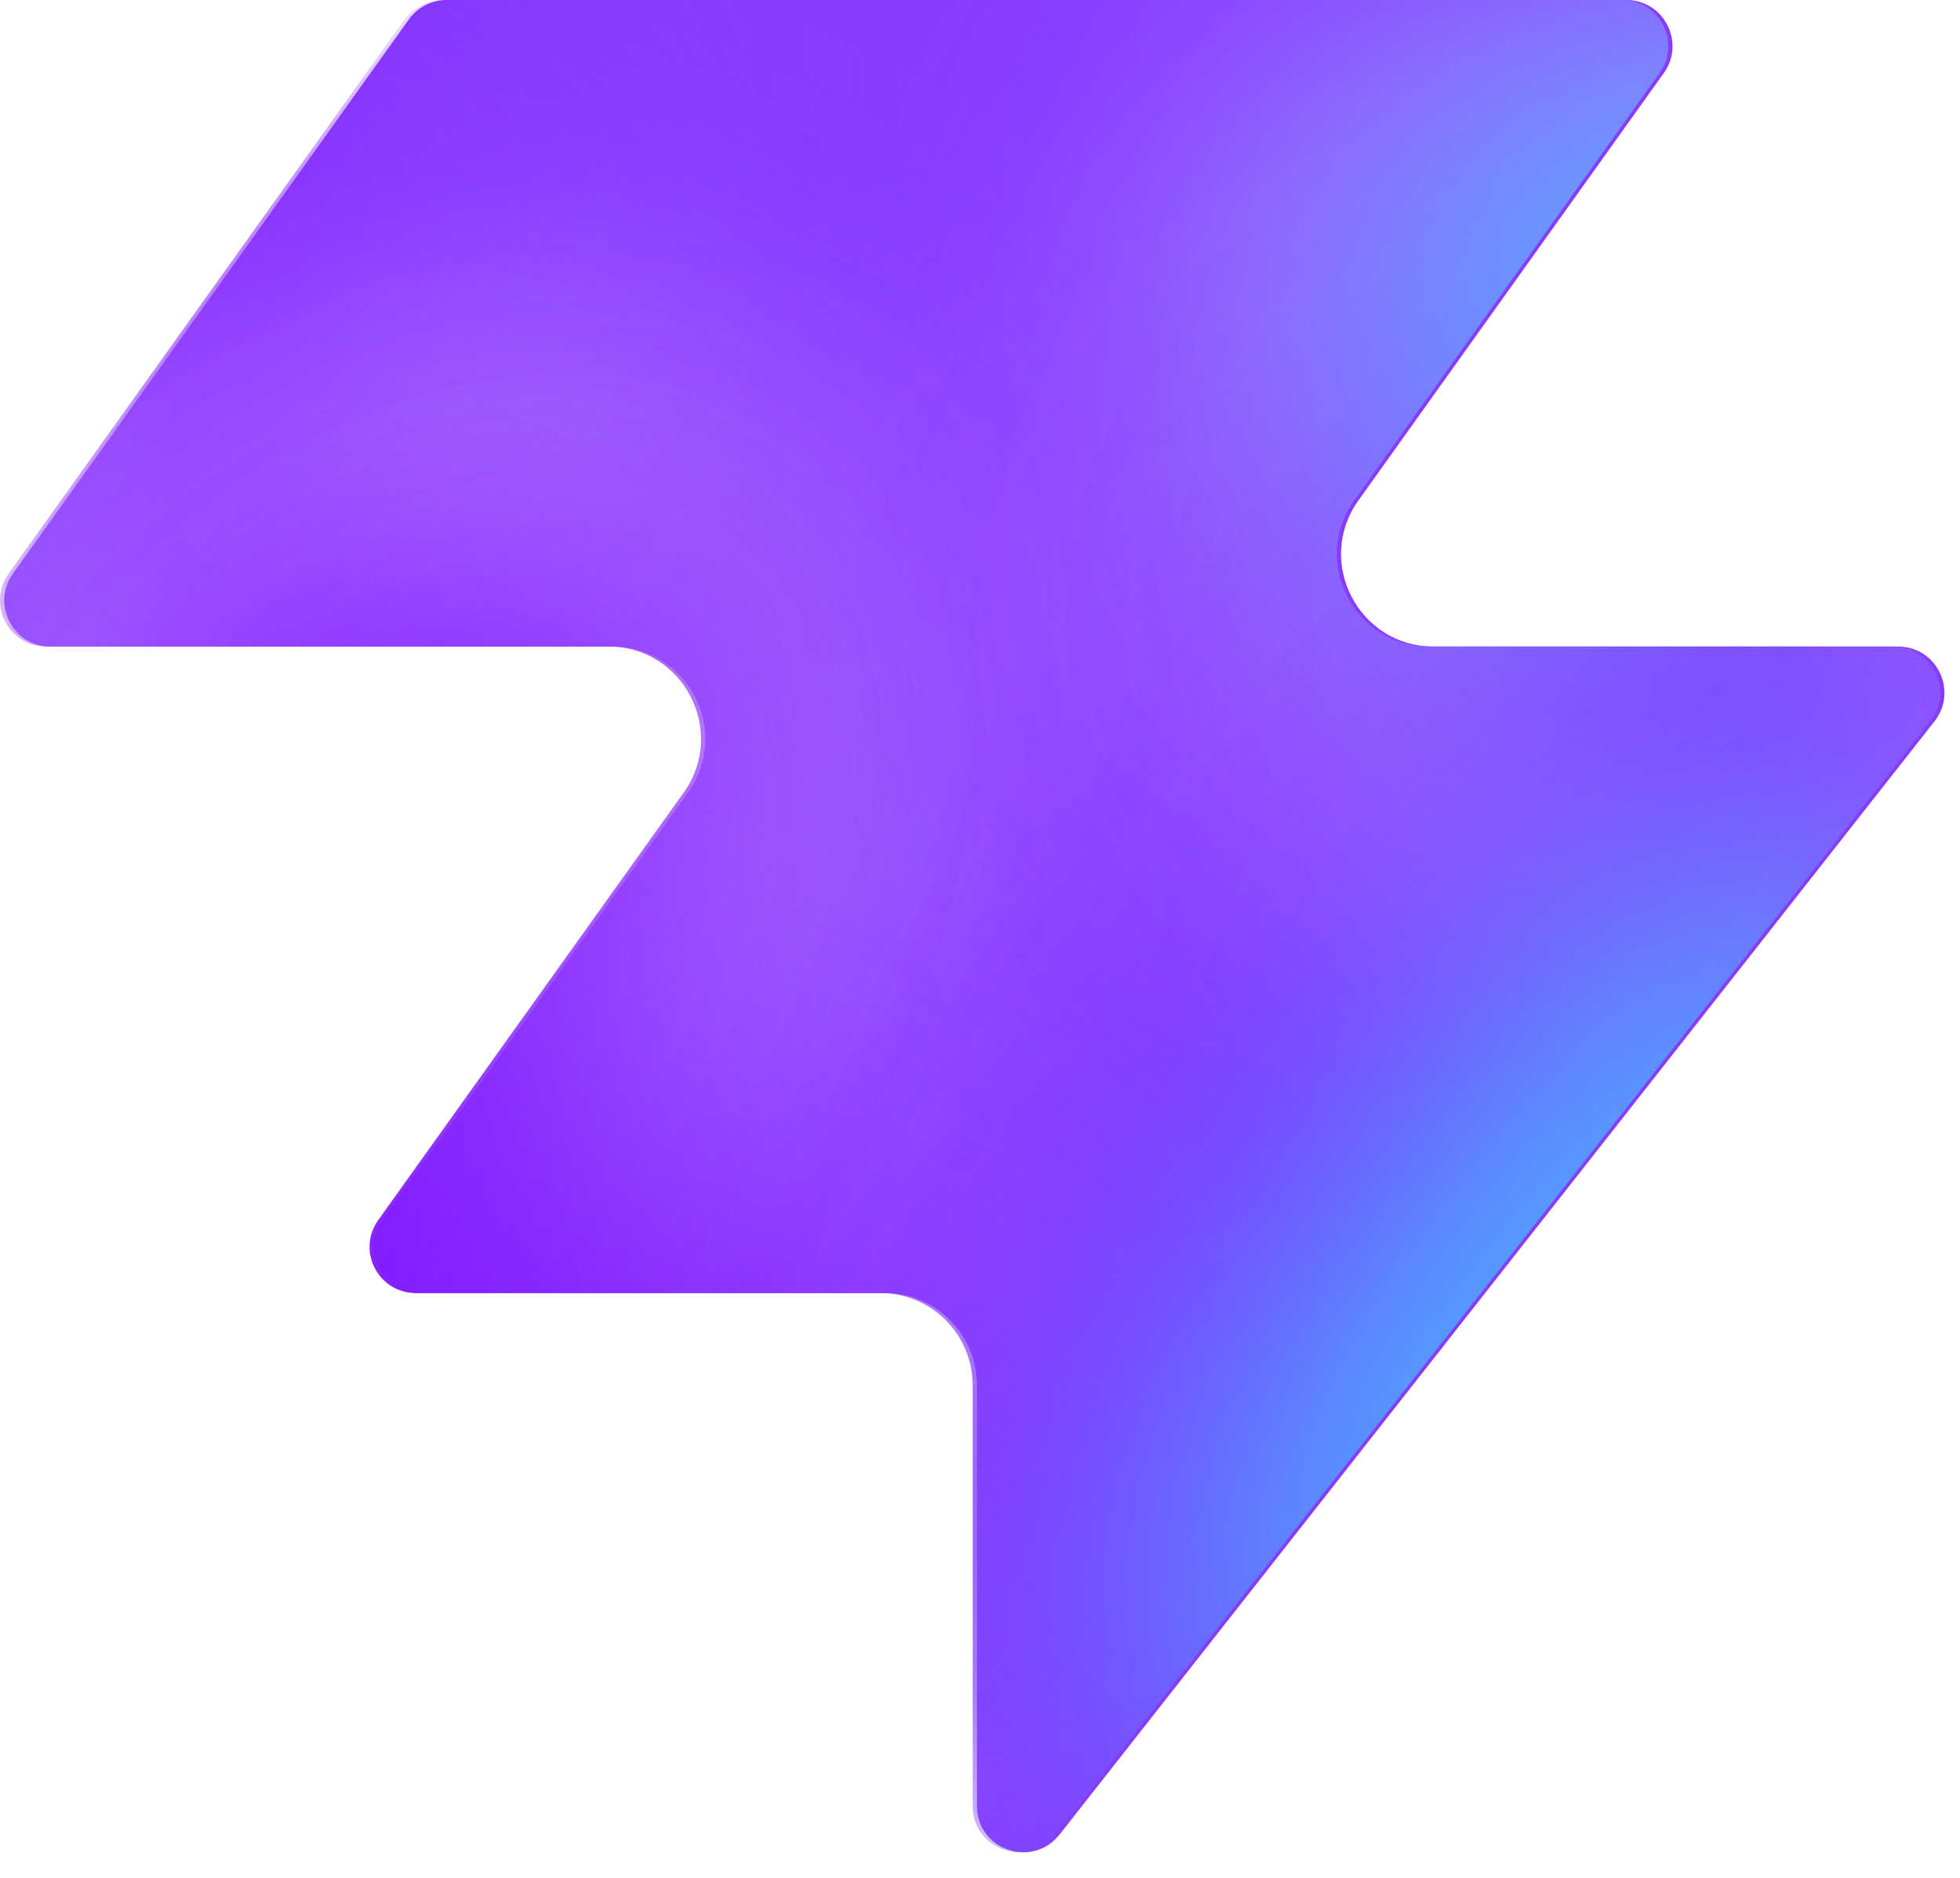
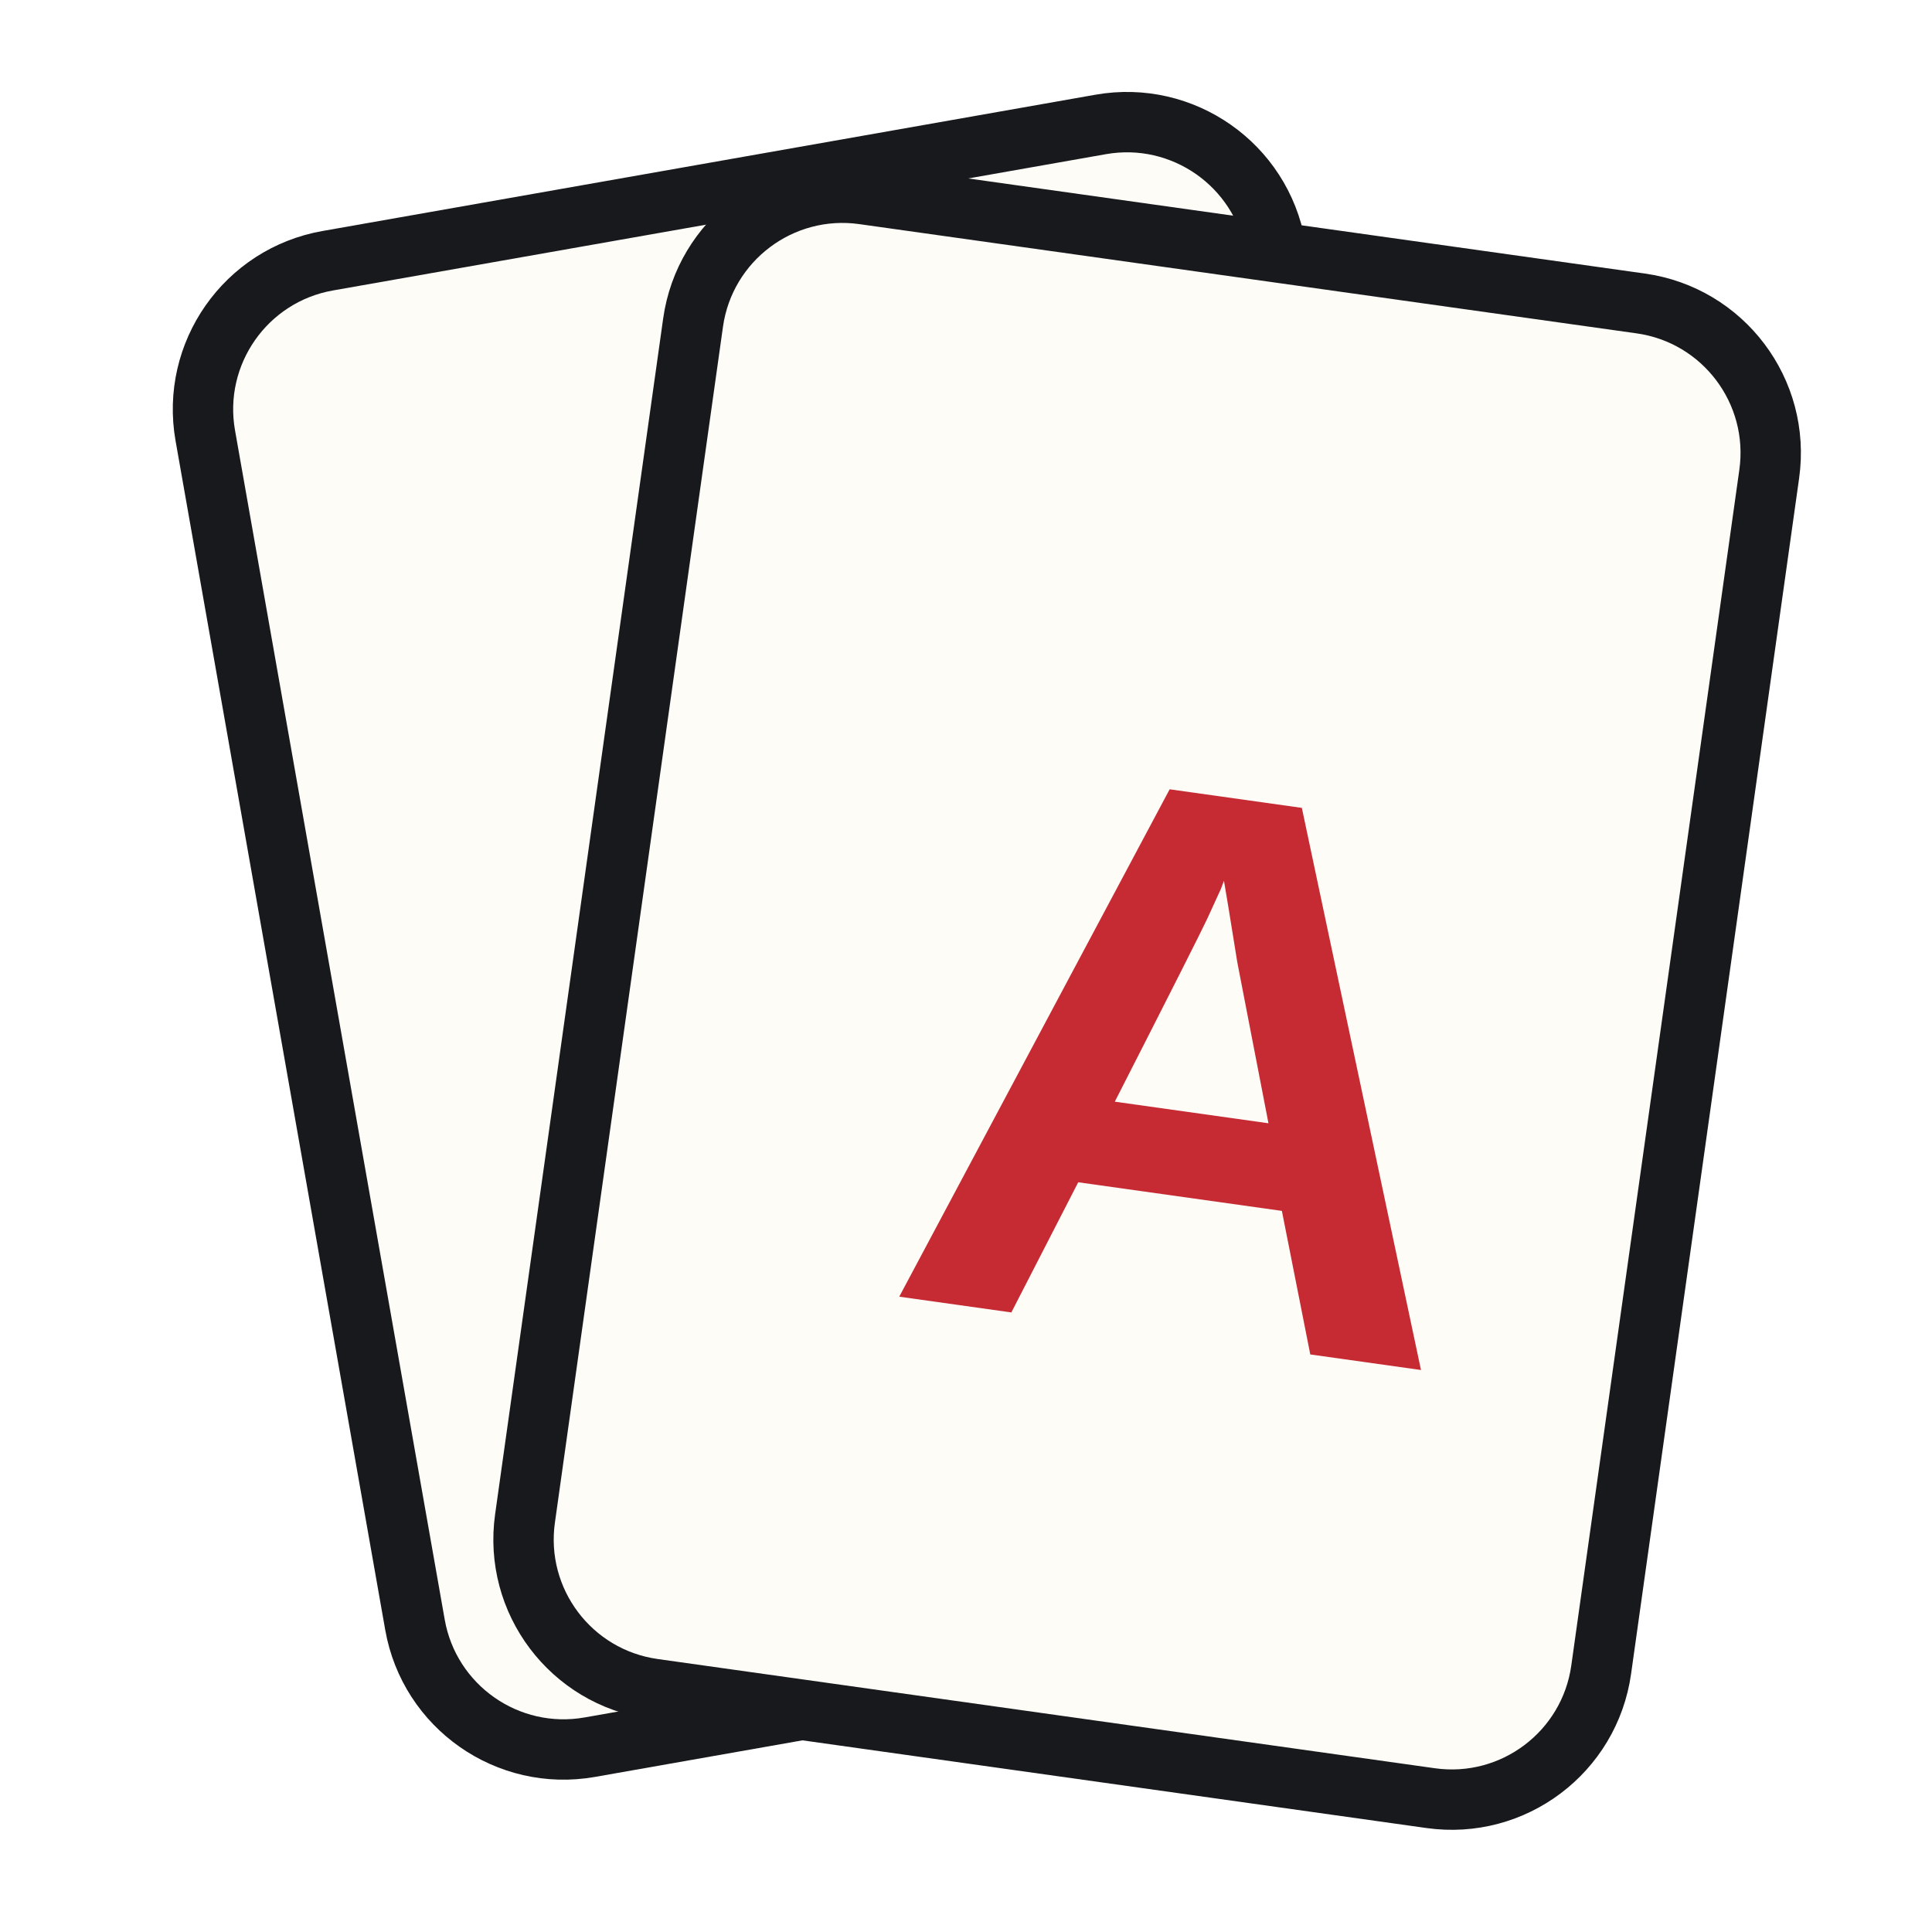
- <svg xmlns="http://www.w3.org/2000/svg" width="48" height="46" fill="none" viewBox="0 0 48 46">
-   <path fill="#863bff" d="M25.946 44.938c-.664.845-2.021.375-2.021-.698V33.937a2.26 2.26 0 0 0-2.262-2.262H10.287c-.92 0-1.456-1.04-.92-1.788l7.48-10.471c1.07-1.497 0-3.578-1.842-3.578H1.237c-.92 0-1.456-1.04-.92-1.788L10.013.474c.214-.297.556-.474.92-.474h28.894c.92 0 1.456 1.04.92 1.788l-7.48 10.471c-1.07 1.498 0 3.579 1.842 3.579h11.377c.943 0 1.473 1.088.89 1.83L25.947 44.94z" style="fill:#863bff;fill:color(display-p3 .525 .23 1);fill-opacity:1" />
-   <mask id="a" width="48" height="46" x="0" y="0" maskUnits="userSpaceOnUse" style="mask-type:alpha">
-     <path fill="#000" d="M25.842 44.938c-.664.844-2.021.375-2.021-.698V33.937a2.26 2.26 0 0 0-2.262-2.262H10.183c-.92 0-1.456-1.04-.92-1.788l7.48-10.471c1.07-1.498 0-3.579-1.842-3.579H1.133c-.92 0-1.456-1.04-.92-1.787L9.91.473c.214-.297.556-.474.92-.474h28.894c.92 0 1.456 1.04.92 1.788l-7.48 10.471c-1.07 1.498 0 3.578 1.842 3.578h11.377c.943 0 1.473 1.088.89 1.832L25.843 44.94z" style="fill:#000;fill-opacity:1" />
-   </mask>
-   <g mask="url(#a)">
-     <g filter="url(#b)">
-       <ellipse cx="5.508" cy="14.704" fill="#ede6ff" rx="5.508" ry="14.704" style="fill:#ede6ff;fill:color(display-p3 .927 .903 1);fill-opacity:1" transform="matrix(.00324 1 1 -.00324 -4.47 31.516)" />
-     </g>
-     <g filter="url(#c)">
-       <ellipse cx="10.399" cy="29.851" fill="#ede6ff" rx="10.399" ry="29.851" style="fill:#ede6ff;fill:color(display-p3 .927 .903 1);fill-opacity:1" transform="matrix(.00324 1 1 -.00324 -39.328 7.883)" />
-     </g>
-     <g filter="url(#d)">
-       <ellipse cx="5.508" cy="30.487" fill="#7e14ff" rx="5.508" ry="30.487" style="fill:#7e14ff;fill:color(display-p3 .492 .077 1);fill-opacity:1" transform="rotate(89.814 -25.913 -14.639)scale(1 -1)" />
-     </g>
-     <g filter="url(#e)">
-       <ellipse cx="5.508" cy="30.599" fill="#7e14ff" rx="5.508" ry="30.599" style="fill:#7e14ff;fill:color(display-p3 .492 .077 1);fill-opacity:1" transform="rotate(89.814 -32.644 -3.334)scale(1 -1)" />
-     </g>
-     <g filter="url(#f)">
-       <ellipse cx="5.508" cy="30.599" fill="#7e14ff" rx="5.508" ry="30.599" style="fill:#7e14ff;fill:color(display-p3 .492 .077 1);fill-opacity:1" transform="matrix(.00324 1 1 -.00324 -34.34 30.47)" />
-     </g>
-     <g filter="url(#g)">
-       <ellipse cx="14.072" cy="22.078" fill="#ede6ff" rx="14.072" ry="22.078" style="fill:#ede6ff;fill:color(display-p3 .927 .903 1);fill-opacity:1" transform="rotate(93.35 24.506 48.493)scale(-1 1)" />
-     </g>
-     <g filter="url(#h)">
-       <ellipse cx="3.47" cy="21.501" fill="#7e14ff" rx="3.47" ry="21.501" style="fill:#7e14ff;fill:color(display-p3 .492 .077 1);fill-opacity:1" transform="rotate(89.009 28.708 47.59)scale(-1 1)" />
-     </g>
-     <g filter="url(#i)">
-       <ellipse cx="3.47" cy="21.501" fill="#7e14ff" rx="3.47" ry="21.501" style="fill:#7e14ff;fill:color(display-p3 .492 .077 1);fill-opacity:1" transform="rotate(89.009 28.708 47.59)scale(-1 1)" />
-     </g>
-     <g filter="url(#j)">
-       <ellipse cx=".387" cy="8.972" fill="#7e14ff" rx="4.407" ry="29.108" style="fill:#7e14ff;fill:color(display-p3 .492 .077 1);fill-opacity:1" transform="rotate(39.51 .387 8.972)" />
-     </g>
-     <g filter="url(#k)">
-       <ellipse cx="47.523" cy="-6.092" fill="#7e14ff" rx="4.407" ry="29.108" style="fill:#7e14ff;fill:color(display-p3 .492 .077 1);fill-opacity:1" transform="rotate(37.892 47.523 -6.092)" />
-     </g>
-     <g filter="url(#l)">
-       <ellipse cx="41.412" cy="6.333" fill="#47bfff" rx="5.971" ry="9.665" style="fill:#47bfff;fill:color(display-p3 .28 .748 1);fill-opacity:1" transform="rotate(37.892 41.412 6.333)" />
-     </g>
-     <g filter="url(#m)">
-       <ellipse cx="-1.879" cy="38.332" fill="#7e14ff" rx="4.407" ry="29.108" style="fill:#7e14ff;fill:color(display-p3 .492 .077 1);fill-opacity:1" transform="rotate(37.892 -1.88 38.332)" />
-     </g>
-     <g filter="url(#n)">
-       <ellipse cx="-1.879" cy="38.332" fill="#7e14ff" rx="4.407" ry="29.108" style="fill:#7e14ff;fill:color(display-p3 .492 .077 1);fill-opacity:1" transform="rotate(37.892 -1.88 38.332)" />
-     </g>
-     <g filter="url(#o)">
-       <ellipse cx="35.651" cy="29.907" fill="#7e14ff" rx="4.407" ry="29.108" style="fill:#7e14ff;fill:color(display-p3 .492 .077 1);fill-opacity:1" transform="rotate(37.892 35.651 29.907)" />
-     </g>
-     <g filter="url(#p)">
-       <ellipse cx="38.418" cy="32.4" fill="#47bfff" rx="5.971" ry="15.297" style="fill:#47bfff;fill:color(display-p3 .28 .748 1);fill-opacity:1" transform="rotate(37.892 38.418 32.4)" />
-     </g>
-   </g>
-   <defs>
-     <filter id="b" width="60.045" height="41.654" x="-19.77" y="16.149" color-interpolation-filters="sRGB" filterUnits="userSpaceOnUse">
-       <feFlood flood-opacity="0" result="BackgroundImageFix" />
-       <feBlend in="SourceGraphic" in2="BackgroundImageFix" result="shape" />
-       <feGaussianBlur result="effect1_foregroundBlur_2002_17158" stdDeviation="7.659" />
-     </filter>
-     <filter id="c" width="90.34" height="51.437" x="-54.613" y="-7.533" color-interpolation-filters="sRGB" filterUnits="userSpaceOnUse">
-       <feFlood flood-opacity="0" result="BackgroundImageFix" />
-       <feBlend in="SourceGraphic" in2="BackgroundImageFix" result="shape" />
-       <feGaussianBlur result="effect1_foregroundBlur_2002_17158" stdDeviation="7.659" />
-     </filter>
-     <filter id="d" width="79.355" height="29.4" x="-49.64" y="2.03" color-interpolation-filters="sRGB" filterUnits="userSpaceOnUse">
-       <feFlood flood-opacity="0" result="BackgroundImageFix" />
-       <feBlend in="SourceGraphic" in2="BackgroundImageFix" result="shape" />
-       <feGaussianBlur result="effect1_foregroundBlur_2002_17158" stdDeviation="4.596" />
-     </filter>
-     <filter id="e" width="79.579" height="29.4" x="-45.045" y="20.029" color-interpolation-filters="sRGB" filterUnits="userSpaceOnUse">
-       <feFlood flood-opacity="0" result="BackgroundImageFix" />
-       <feBlend in="SourceGraphic" in2="BackgroundImageFix" result="shape" />
-       <feGaussianBlur result="effect1_foregroundBlur_2002_17158" stdDeviation="4.596" />
-     </filter>
-     <filter id="f" width="79.579" height="29.4" x="-43.513" y="21.178" color-interpolation-filters="sRGB" filterUnits="userSpaceOnUse">
-       <feFlood flood-opacity="0" result="BackgroundImageFix" />
-       <feBlend in="SourceGraphic" in2="BackgroundImageFix" result="shape" />
-       <feGaussianBlur result="effect1_foregroundBlur_2002_17158" stdDeviation="4.596" />
-     </filter>
-     <filter id="g" width="74.749" height="58.852" x="15.756" y="-17.901" color-interpolation-filters="sRGB" filterUnits="userSpaceOnUse">
-       <feFlood flood-opacity="0" result="BackgroundImageFix" />
-       <feBlend in="SourceGraphic" in2="BackgroundImageFix" result="shape" />
-       <feGaussianBlur result="effect1_foregroundBlur_2002_17158" stdDeviation="7.659" />
-     </filter>
-     <filter id="h" width="61.377" height="25.362" x="23.548" y="2.284" color-interpolation-filters="sRGB" filterUnits="userSpaceOnUse">
-       <feFlood flood-opacity="0" result="BackgroundImageFix" />
-       <feBlend in="SourceGraphic" in2="BackgroundImageFix" result="shape" />
-       <feGaussianBlur result="effect1_foregroundBlur_2002_17158" stdDeviation="4.596" />
-     </filter>
-     <filter id="i" width="61.377" height="25.362" x="23.548" y="2.284" color-interpolation-filters="sRGB" filterUnits="userSpaceOnUse">
-       <feFlood flood-opacity="0" result="BackgroundImageFix" />
-       <feBlend in="SourceGraphic" in2="BackgroundImageFix" result="shape" />
-       <feGaussianBlur result="effect1_foregroundBlur_2002_17158" stdDeviation="4.596" />
-     </filter>
-     <filter id="j" width="56.045" height="63.649" x="-27.636" y="-22.853" color-interpolation-filters="sRGB" filterUnits="userSpaceOnUse">
-       <feFlood flood-opacity="0" result="BackgroundImageFix" />
-       <feBlend in="SourceGraphic" in2="BackgroundImageFix" result="shape" />
-       <feGaussianBlur result="effect1_foregroundBlur_2002_17158" stdDeviation="4.596" />
-     </filter>
-     <filter id="k" width="54.814" height="64.646" x="20.116" y="-38.415" color-interpolation-filters="sRGB" filterUnits="userSpaceOnUse">
-       <feFlood flood-opacity="0" result="BackgroundImageFix" />
-       <feBlend in="SourceGraphic" in2="BackgroundImageFix" result="shape" />
-       <feGaussianBlur result="effect1_foregroundBlur_2002_17158" stdDeviation="4.596" />
-     </filter>
-     <filter id="l" width="33.541" height="35.313" x="24.641" y="-11.323" color-interpolation-filters="sRGB" filterUnits="userSpaceOnUse">
-       <feFlood flood-opacity="0" result="BackgroundImageFix" />
-       <feBlend in="SourceGraphic" in2="BackgroundImageFix" result="shape" />
-       <feGaussianBlur result="effect1_foregroundBlur_2002_17158" stdDeviation="4.596" />
-     </filter>
-     <filter id="m" width="54.814" height="64.646" x="-29.286" y="6.009" color-interpolation-filters="sRGB" filterUnits="userSpaceOnUse">
-       <feFlood flood-opacity="0" result="BackgroundImageFix" />
-       <feBlend in="SourceGraphic" in2="BackgroundImageFix" result="shape" />
-       <feGaussianBlur result="effect1_foregroundBlur_2002_17158" stdDeviation="4.596" />
-     </filter>
-     <filter id="n" width="54.814" height="64.646" x="-29.286" y="6.009" color-interpolation-filters="sRGB" filterUnits="userSpaceOnUse">
-       <feFlood flood-opacity="0" result="BackgroundImageFix" />
-       <feBlend in="SourceGraphic" in2="BackgroundImageFix" result="shape" />
-       <feGaussianBlur result="effect1_foregroundBlur_2002_17158" stdDeviation="4.596" />
-     </filter>
-     <filter id="o" width="54.814" height="64.646" x="8.244" y="-2.416" color-interpolation-filters="sRGB" filterUnits="userSpaceOnUse">
-       <feFlood flood-opacity="0" result="BackgroundImageFix" />
-       <feBlend in="SourceGraphic" in2="BackgroundImageFix" result="shape" />
-       <feGaussianBlur result="effect1_foregroundBlur_2002_17158" stdDeviation="4.596" />
-     </filter>
-     <filter id="p" width="39.409" height="43.623" x="18.713" y="10.588" color-interpolation-filters="sRGB" filterUnits="userSpaceOnUse">
-       <feFlood flood-opacity="0" result="BackgroundImageFix" />
-       <feBlend in="SourceGraphic" in2="BackgroundImageFix" result="shape" />
-       <feGaussianBlur result="effect1_foregroundBlur_2002_17158" stdDeviation="4.596" />
-     </filter>
-   </defs>
+ <svg xmlns="http://www.w3.org/2000/svg" viewBox="0 0 64 64">
+   <rect x="10" y="6" width="36" height="50" rx="5" fill="#fdfcf7" stroke="#17191c" stroke-width="2" transform="rotate(-10 28 31)" />
+   <rect x="20" y="8" width="36" height="50" rx="5" fill="#fdfcf7" stroke="#17191c" stroke-width="2" transform="rotate(8 38 33)" />
+   <text x="40" y="44" font-family="Arial, sans-serif" font-size="26" font-weight="700" text-anchor="middle" fill="#c62a33" transform="rotate(8 38 33)">A</text>
</svg>
